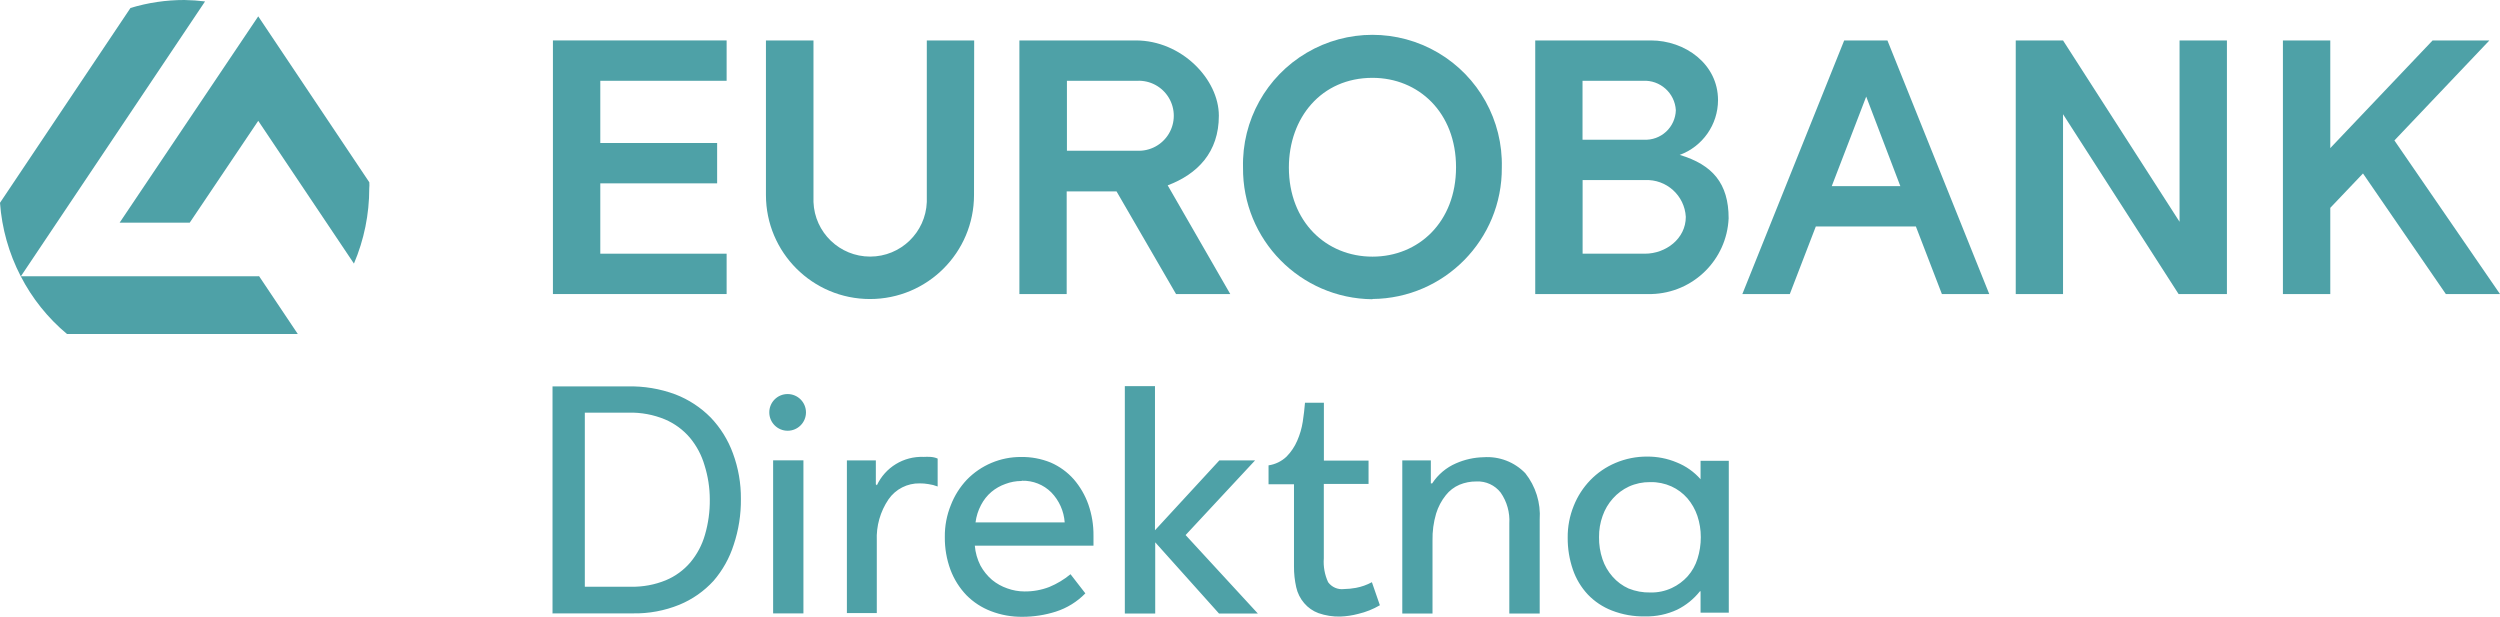
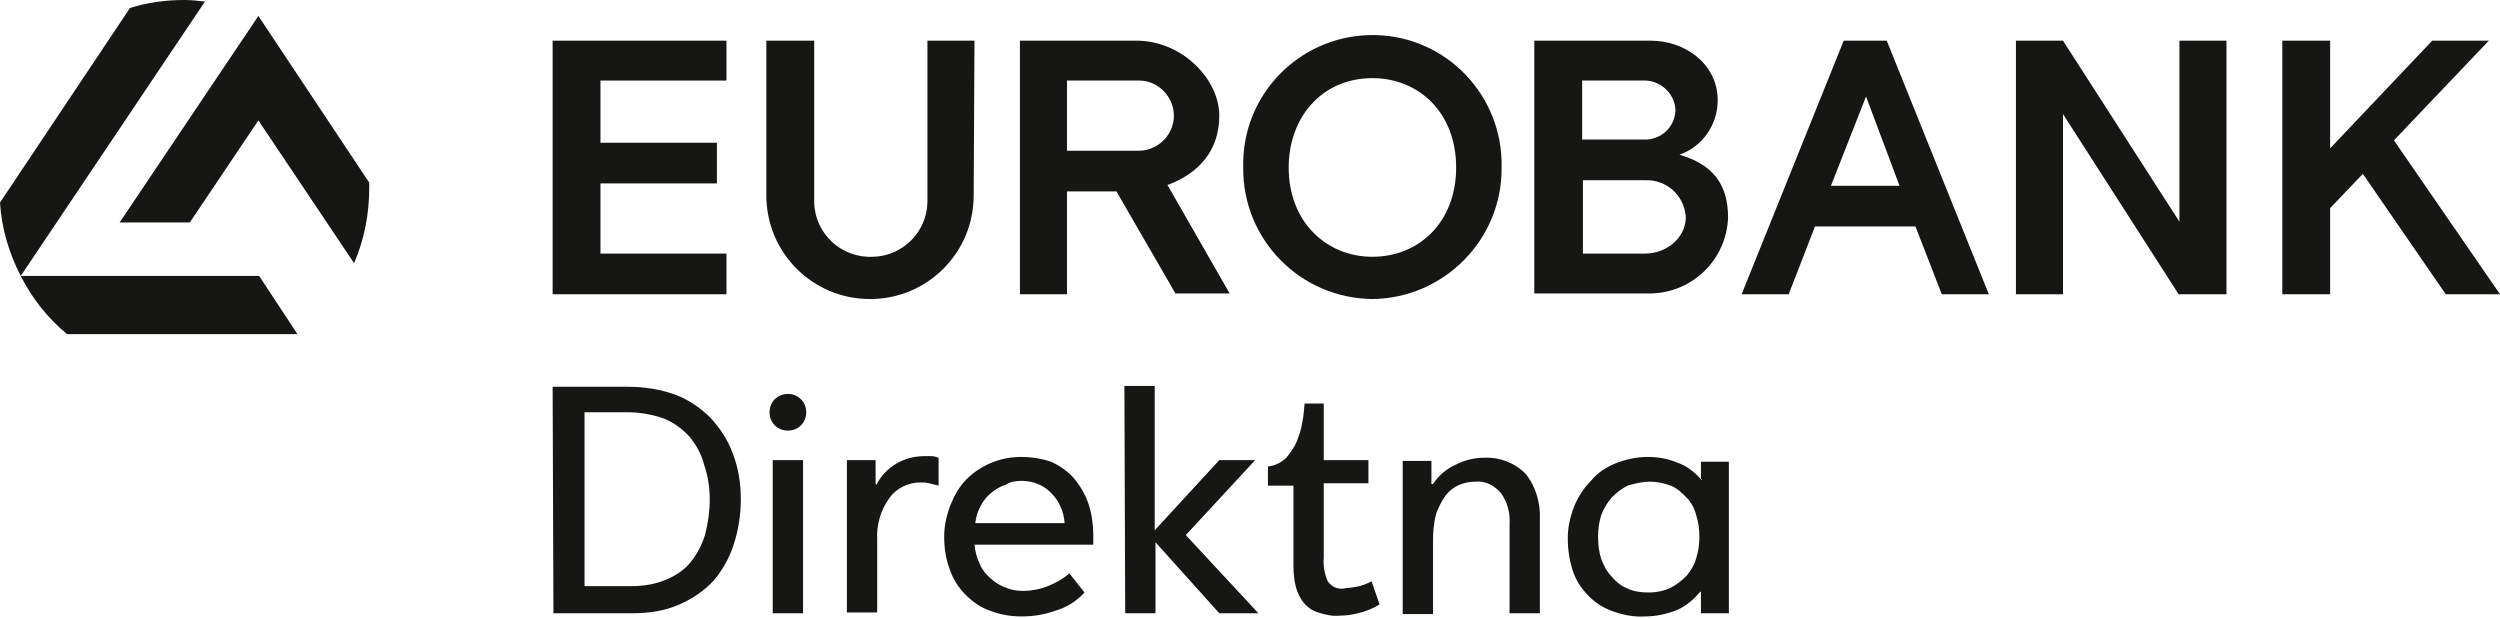
- <svg xmlns="http://www.w3.org/2000/svg" viewBox="0 0 313.47 77.36">
-   <defs>
-     <style>.cls-1{fill:#4ea1a7;fill-rule:evenodd;}</style>
-   </defs>
-   <g id="Layer_2" data-name="Layer 2">
-     <g id="Layer_1-2" data-name="Layer 1">
-       <path class="cls-1" d="M32.45,34.64H2.62L25.71.18v0h0A24.7,24.7,0,0,0,23.13,0a23.14,23.14,0,0,0-6.77,1h0L0,25.43H0a23.73,23.73,0,0,0,2.59,9.19l0,0a23.42,23.42,0,0,0,5.81,7.26H37.34l-4.88-7.29Z" />
-       <path class="cls-1" d="M46.31,22.86h0L32.38,2.05,15,27.92l0,0h8.79l8.59-12.77,12,17.9,0,0,0,0a24,24,0,0,0,1.92-9.43C46.33,23.41,46.32,23.16,46.31,22.86Z" />
-       <polygon class="cls-1" points="75.27 17.93 89.92 17.93 89.92 22.99 75.27 22.99 75.27 31.81 91.11 31.81 91.11 36.87 69.33 36.87 69.33 5.07 91.11 5.07 91.11 10.13 75.27 10.13 75.27 17.93" />
-       <path class="cls-1" d="M122.13,24.45a13,13,0,0,1-26.09,0V5.07H102V25.33a7.11,7.11,0,0,0,14.21,0V5.07h5.94Z" />
-       <path class="cls-1" d="M146.42,23.25l7.84,13.62h-6.8L140,24h-6.25V36.87h-5.93V5.07h14.59c5.75,0,10.42,4.87,10.42,9.44s-2.66,7.32-6.44,8.74Zm-3.84-13.12h-8.8V18.9h8.8a4.39,4.39,0,1,0,0-8.77Z" />
-       <path class="cls-1" d="M172.09,37.49A16.37,16.37,0,0,0,188.31,21a16.23,16.23,0,1,0-32.45,0,16.37,16.37,0,0,0,16.23,16.52Zm0-27.73c5.78,0,10.48,4.34,10.48,11.21s-4.7,11.21-10.48,11.21S161.61,27.83,161.61,21C161.61,14.78,165.67,9.76,172.09,9.76Z" />
-       <path class="cls-1" d="M198.44,17.52h7.69a3.81,3.81,0,0,0,4-3.7A3.92,3.92,0,0,0,206,10.13h-7.57v7.39Zm12.2,1.91c4.09,1.23,6.11,3.57,6.11,7.94a9.94,9.94,0,0,1-9.66,9.5H192.5V5.07H207c4.28,0,8.42,2.94,8.42,7.49a7.34,7.34,0,0,1-4.82,6.87Zm-4.38,12.38c2.6,0,5.12-1.87,5.12-4.62a4.89,4.89,0,0,0-5.12-4.61h-7.82v9.23Z" />
-       <polygon class="cls-1" points="286.25 5.07 292.19 5.07 292.19 18.57 305.02 5.07 312.14 5.07 300.23 17.61 313.47 36.87 306.68 36.87 296.29 21.75 292.19 26.06 292.19 36.87 286.25 36.87 286.25 5.07" />
-       <path class="cls-1" d="M229.63,23.34h8.65L234,12.11l-4.32,11.23Zm10.6,5.06H227.68l-3.26,8.47h-5.95l12.77-31.8h5.42l12.77,31.8h-5.94Z" />
-       <polygon class="cls-1" points="258.68 5.07 273.29 27.81 273.29 5.07 279.23 5.07 279.23 36.87 273.17 36.87 258.68 14.32 258.68 36.87 252.75 36.87 252.75 5.07 258.68 5.07" />
-       <path class="cls-1" d="M213.37,60.1l-.13,0a7.86,7.86,0,0,0-3-2.12,9.45,9.45,0,0,0-3.69-.73,10,10,0,0,0-4,.8,9.6,9.6,0,0,0-3.15,2.16,9.91,9.91,0,0,0-2.07,3.21,10.32,10.32,0,0,0-.76,4,12.08,12.08,0,0,0,.65,4,8.73,8.73,0,0,0,1.88,3.13,8.35,8.35,0,0,0,3,2,10.88,10.88,0,0,0,4.19.74,9.06,9.06,0,0,0,4-.84,8.37,8.37,0,0,0,2.86-2.31s0,0,0,0,0,0,.08,0v2.68h3.54V57.78h-3.54V60.1ZM189.26,76.93h3.8V65.15a8.44,8.44,0,0,0-1.81-5.82,6.63,6.63,0,0,0-5.22-2,9.06,9.06,0,0,0-3.45.76,6.77,6.77,0,0,0-3,2.52h-.17V57.73h-3.58v19.2h3.79V67.78a11.11,11.11,0,0,1,.45-3.38,6.91,6.91,0,0,1,1.22-2.31A4.36,4.36,0,0,1,183,60.78a5.41,5.41,0,0,1,2.12-.41,3.62,3.62,0,0,1,3.05,1.4,6.11,6.11,0,0,1,1.08,3.86v11.3ZM166,57.75V50.5h-2.37c-.06.75-.15,1.54-.28,2.38a9.51,9.51,0,0,1-.69,2.37,6.5,6.5,0,0,1-1.34,2,4.13,4.13,0,0,1-2.26,1.1v2.37h3.19V71a11.59,11.59,0,0,0,.28,2.63,4.58,4.58,0,0,0,1,2,4.32,4.32,0,0,0,1.79,1.25,7.76,7.76,0,0,0,2.74.43,10.28,10.28,0,0,0,2.26-.34,9.78,9.78,0,0,0,2.7-1.08l-1-2.89a6.8,6.8,0,0,1-2,.71,9.11,9.11,0,0,1-1.49.15,2.14,2.14,0,0,1-2-.86,6.08,6.08,0,0,1-.54-3V60.68h5.61V57.75ZM141.07,76.93h3.78V68l8,8.93h4.87l-9.06-9.84,8.71-9.36h-4.48l-8.07,8.76V48.42h-3.78V76.93ZM128,57.3a9.4,9.4,0,0,0-6.77,2.85,9.76,9.76,0,0,0-2,3.17,10.24,10.24,0,0,0-.76,4,11.51,11.51,0,0,0,.71,4.13,9.36,9.36,0,0,0,2,3.18,8.67,8.67,0,0,0,3.07,2,10.63,10.63,0,0,0,3.94.71,13.85,13.85,0,0,0,4.2-.65,9,9,0,0,0,3.7-2.29L134.23,72a10.46,10.46,0,0,1-2.66,1.6,8.38,8.38,0,0,1-3.12.56,6.35,6.35,0,0,1-2.14-.38,6.15,6.15,0,0,1-1.92-1.07,6.44,6.44,0,0,1-1.45-1.79,6.69,6.69,0,0,1-.71-2.5h14.88V67.18a11.55,11.55,0,0,0-.64-3.92,9.86,9.86,0,0,0-1.83-3.16A8.27,8.27,0,0,0,131.75,58,9.47,9.47,0,0,0,128,57.3Zm-18.06,3.52-.12-.09v-3h-3.63V76.87h3.75V67.8a8.57,8.57,0,0,1,1.47-5.19,4.65,4.65,0,0,1,3.93-2,6.16,6.16,0,0,1,1.07.09,4.94,4.94,0,0,1,1.16.3V57.5a2.59,2.59,0,0,0-.9-.21,7.31,7.31,0,0,0-.86,0,6.19,6.19,0,0,0-5.87,3.58Zm-13,16.09h3.8V57.72h-3.8V76.91Zm-27.58,0h10a14.74,14.74,0,0,0,5.82-1.08,12,12,0,0,0,4.29-3A12.89,12.89,0,0,0,92,68.3a17.56,17.56,0,0,0,.9-5.73,16.1,16.1,0,0,0-1-5.73,12.85,12.85,0,0,0-2.78-4.48,12.56,12.56,0,0,0-4.44-2.91,16.14,16.14,0,0,0-6-1H69.28V76.93ZM98.76,49.41a2.3,2.3,0,1,1-2.3,2.3,2.29,2.29,0,0,1,2.3-2.3ZM89,62.61a15.17,15.17,0,0,1-.61,4.46,9.43,9.43,0,0,1-1.83,3.45,8.21,8.21,0,0,1-3.08,2.24,11,11,0,0,1-4.36.81H73.33V51.74h5.53a11.19,11.19,0,0,1,4.5.84,8.44,8.44,0,0,1,3.15,2.31,9.6,9.6,0,0,1,1.83,3.45A14.31,14.31,0,0,1,89,62.61Zm39.15-2.33a5,5,0,0,1,3.67,1.46,6,6,0,0,1,1.68,3.76H122.32a6.34,6.34,0,0,1,.69-2.18,5.43,5.43,0,0,1,1.3-1.64,5.63,5.63,0,0,1,1.76-1,5.69,5.69,0,0,1,2-.37Zm78.8.17a6.15,6.15,0,0,1,2.63.54,5.89,5.89,0,0,1,2,1.49,6.7,6.7,0,0,1,1.25,2.2,8.35,8.35,0,0,1,.43,2.67,8.87,8.87,0,0,1-.41,2.7,6,6,0,0,1-1.23,2.2,6.2,6.2,0,0,1-2,1.48,6,6,0,0,1-2.68.56,6.9,6.9,0,0,1-2.74-.5,5.88,5.88,0,0,1-2-1.48,6.34,6.34,0,0,1-1.27-2.2,8.32,8.32,0,0,1-.43-2.76,7.6,7.6,0,0,1,.45-2.67,6.43,6.43,0,0,1,1.29-2.18,6.19,6.19,0,0,1,2-1.49A6.29,6.29,0,0,1,206.9,60.45Z" />
+ <svg xmlns="http://www.w3.org/2000/svg" version="1.1" id="Layer_1" x="0px" y="0px" viewBox="0 0 313.5 77.4" style="enable-background:new 0 0 313.5 77.4;" xml:space="preserve">
+   <style type="text/css">
+ 	.st0{fill-rule:evenodd;clip-rule:evenodd;fill:#161615;}
+ </style>
+   <g id="Layer_2_00000068650850156100516140000017074137077452461705_">
+     <g id="Layer_1-2">
+       <path class="st0" d="M32.5,34.6H2.6L25.7,0.2l0,0l0,0C24.9,0.1,24,0,23.1,0c-2.3,0-4.6,0.3-6.8,1l0,0L0,25.4l0,0    c0.2,3.2,1.1,6.3,2.6,9.2l0,0C4,37.4,6,39.9,8.4,41.9h28.9L32.5,34.6L32.5,34.6z" />
+       <path class="st0" d="M46.3,22.9L46.3,22.9L32.4,2L15,27.9l0,0h8.8l8.6-12.8l12,17.9l0,0l0,0c1.3-3,1.9-6.2,1.9-9.4    C46.3,23.4,46.3,23.2,46.3,22.9z" />
+       <polygon class="st0" points="75.3,17.9 89.9,17.9 89.9,23 75.3,23 75.3,31.8 91.1,31.8 91.1,36.9 69.3,36.9 69.3,5.1 91.1,5.1     91.1,10.1 75.3,10.1   " />
+       <path class="st0" d="M122.1,24.5c0,7.2-5.8,13-13,13c-7.2,0-13-5.8-13-13V5.1h6v20.3c0.1,3.9,3.4,7,7.4,6.8    c3.7-0.1,6.7-3.1,6.8-6.8V5.1h5.9L122.1,24.5z" />
+       <path class="st0" d="M146.4,23.2l7.8,13.6h-6.8L140,24h-6.2v12.9h-5.9V5.1h14.6c5.8,0,10.4,4.9,10.4,9.4S150.2,21.8,146.4,23.2    L146.4,23.2z M142.6,10.1h-8.8v8.8h8.8c2.4,0.1,4.5-1.8,4.6-4.2s-1.8-4.5-4.2-4.6C142.9,10.1,142.7,10.1,142.6,10.1z" />
+       <path class="st0" d="M172.1,37.5c9-0.1,16.3-7.5,16.2-16.5c0.2-9-6.9-16.4-15.8-16.6c-9-0.2-16.4,6.9-16.6,15.8c0,0.3,0,0.5,0,0.8    C155.8,30,163,37.4,172.1,37.5C172.1,37.5,172.1,37.5,172.1,37.5L172.1,37.5z M172.1,9.8c5.8,0,10.5,4.3,10.5,11.2    s-4.7,11.2-10.5,11.2s-10.5-4.4-10.5-11.2C161.6,14.8,165.7,9.8,172.1,9.8z" />
+       <path class="st0" d="M198.4,17.5h7.7c2.1,0.1,3.9-1.5,4-3.6c0,0,0-0.1,0-0.1c-0.1-2.2-2-3.8-4.1-3.7h-7.6L198.4,17.5L198.4,17.5z     M210.6,19.4c4.1,1.2,6.1,3.6,6.1,7.9c-0.2,5.2-4.4,9.4-9.7,9.5h-14.6V5.1H207c4.3,0,8.4,2.9,8.4,7.5    C215.4,15.6,213.5,18.4,210.6,19.4L210.6,19.4z M206.3,31.8c2.6,0,5.1-1.9,5.1-4.6c-0.2-2.7-2.4-4.7-5.1-4.6h-7.8v9.2H206.3z" />
+       <polygon class="st0" points="286.2,5.1 292.2,5.1 292.2,18.6 305,5.1 312.1,5.1 300.2,17.6 313.5,36.9 306.7,36.9 296.3,21.8     292.2,26.1 292.2,36.9 286.2,36.9   " />
+       <path class="st0" d="M229.6,23.3h8.6L234,12.1L229.6,23.3L229.6,23.3z M240.2,28.4h-12.6l-3.3,8.5h-5.9l12.8-31.8h5.4l12.8,31.8    h-5.9L240.2,28.4z" />
+       <polygon class="st0" points="258.7,5.1 273.3,27.8 273.3,5.1 279.2,5.1 279.2,36.9 273.2,36.9 258.7,14.3 258.7,36.9 252.8,36.9     252.8,5.1   " />
+       <path class="st0" d="M213.4,60.1h-0.1c-0.8-0.9-1.8-1.7-3-2.1c-1.2-0.5-2.4-0.7-3.7-0.7c-1.4,0-2.7,0.3-4,0.8    c-1.2,0.5-2.3,1.2-3.1,2.2c-0.9,0.9-1.6,2-2.1,3.2c-0.5,1.3-0.8,2.6-0.8,4c0,1.4,0.2,2.7,0.6,4c0.4,1.2,1,2.2,1.9,3.1    c0.8,0.9,1.9,1.6,3,2c1.3,0.5,2.8,0.8,4.2,0.7c1.4,0,2.7-0.3,4-0.8c1.1-0.5,2.1-1.3,2.9-2.3l0,0c0,0,0,0,0.1,0v2.7h3.5v-19h-3.5    v2.3H213.4z M189.3,76.9h3.8V65.2c0.1-2.1-0.5-4.2-1.8-5.8c-1.4-1.4-3.3-2.1-5.2-2c-1.2,0-2.4,0.3-3.4,0.8c-1.2,0.5-2.3,1.4-3,2.5    h-0.2v-2.9h-3.6v19.2h3.8v-9.2c0-1.1,0.1-2.3,0.4-3.4c0.3-0.8,0.7-1.6,1.2-2.3c0.5-0.6,1-1,1.7-1.3c0.7-0.3,1.4-0.4,2.1-0.4    c1.2-0.1,2.3,0.5,3.1,1.4c0.8,1.1,1.2,2.5,1.1,3.9L189.3,76.9L189.3,76.9z M166,57.8v-7.2h-2.4c-0.1,0.8-0.1,1.5-0.3,2.4    c-0.1,0.8-0.4,1.6-0.7,2.4c-0.3,0.7-0.8,1.4-1.3,2c-0.6,0.6-1.4,1-2.3,1.1v2.4h3.2V71c0,0.9,0.1,1.8,0.3,2.6c0.2,0.7,0.5,1.4,1,2    c0.5,0.6,1.1,1,1.8,1.2c0.9,0.3,1.8,0.5,2.7,0.4c0.8,0,1.5-0.1,2.3-0.3c0.9-0.2,1.9-0.6,2.7-1.1l-1-2.9c-0.6,0.3-1.3,0.6-2,0.7    c-0.5,0.1-1,0.1-1.5,0.2c-0.8,0.1-1.5-0.2-2-0.9c-0.4-0.9-0.6-2-0.5-3v-9.3h5.6v-2.9H166z M141.1,76.9h3.8V68l8,8.9h4.9l-9.1-9.8    l8.7-9.4h-4.5l-8.1,8.8V48.4H141L141.1,76.9L141.1,76.9z M128,57.3c-2.5,0-5,1-6.8,2.8c-0.9,0.9-1.5,2-2,3.2    c-0.5,1.3-0.8,2.6-0.8,4c0,1.4,0.2,2.8,0.7,4.1c0.4,1.2,1.1,2.3,2,3.2c0.9,0.9,1.9,1.6,3.1,2c1.3,0.5,2.6,0.7,3.9,0.7    c1.4,0,2.8-0.2,4.2-0.7c1.4-0.4,2.7-1.2,3.7-2.3l-1.9-2.4c-0.8,0.7-1.7,1.2-2.7,1.6c-1,0.4-2.1,0.6-3.1,0.6    c-0.7,0-1.5-0.1-2.1-0.4c-0.7-0.2-1.3-0.6-1.9-1.1c-0.6-0.5-1.1-1.1-1.4-1.8c-0.4-0.8-0.6-1.6-0.7-2.5h14.9v-1.2    c0-1.3-0.2-2.7-0.6-3.9c-0.4-1.2-1-2.2-1.8-3.2c-0.8-0.9-1.8-1.6-2.9-2.1C130.6,57.5,129.3,57.3,128,57.3z M109.9,60.8l-0.1-0.1    v-3h-3.6v19.1h3.8v-9.1c-0.1-1.8,0.4-3.7,1.5-5.2c0.9-1.3,2.4-2,3.9-2c0.4,0,0.7,0,1.1,0.1c0.4,0.1,0.8,0.2,1.2,0.3v-3.5    c-0.3-0.1-0.6-0.2-0.9-0.2c-0.3,0-0.6,0-0.9,0C113.3,57.2,111,58.6,109.9,60.8L109.9,60.8z M96.9,76.9h3.8V57.7h-3.8V76.9z     M69.4,76.9h10c2,0,4-0.3,5.8-1.1c1.6-0.7,3.1-1.7,4.3-3c1.1-1.3,2-2.9,2.5-4.5c0.6-1.8,0.9-3.8,0.9-5.7c0-2-0.3-3.9-1-5.7    c-0.6-1.7-1.6-3.2-2.8-4.5c-1.3-1.3-2.8-2.3-4.4-2.9c-1.9-0.7-4-1-6-1h-9.4L69.4,76.9L69.4,76.9z M98.8,49.4c1.3,0,2.3,1,2.3,2.3    s-1,2.3-2.3,2.3c-1.3,0-2.3-1-2.3-2.3C96.5,50.4,97.5,49.4,98.8,49.4C98.7,49.4,98.8,49.4,98.8,49.4z M89,62.6    c0,1.5-0.2,3-0.6,4.5c-0.4,1.3-1,2.4-1.8,3.4c-0.8,1-1.9,1.7-3.1,2.2c-1.4,0.6-2.9,0.8-4.4,0.8h-5.8V51.7h5.5    c1.5,0,3.1,0.3,4.5,0.8c1.2,0.5,2.3,1.3,3.2,2.3c0.8,1,1.5,2.2,1.8,3.5C88.8,59.7,89,61.2,89,62.6z M128.1,60.3    c1.4,0,2.7,0.5,3.7,1.5c1,1,1.6,2.3,1.7,3.8h-11.2c0.1-0.8,0.3-1.5,0.7-2.2c0.3-0.6,0.8-1.2,1.3-1.6c0.5-0.4,1.1-0.8,1.8-1    C126.7,60.4,127.4,60.3,128.1,60.3L128.1,60.3z M206.9,60.4c0.9,0,1.8,0.2,2.6,0.5c0.8,0.3,1.4,0.9,2,1.5c0.6,0.6,1,1.4,1.2,2.2    c0.3,0.9,0.4,1.8,0.4,2.7c0,0.9-0.1,1.8-0.4,2.7c-0.2,0.8-0.7,1.6-1.2,2.2c-0.6,0.6-1.2,1.1-2,1.5c-0.8,0.4-1.8,0.6-2.7,0.6    c-0.9,0-1.9-0.1-2.7-0.5c-0.8-0.3-1.4-0.8-2-1.5c-0.6-0.6-1-1.4-1.3-2.2c-0.3-0.9-0.4-1.8-0.4-2.8c0-0.9,0.1-1.8,0.4-2.7    c0.3-0.8,0.7-1.5,1.3-2.2c0.6-0.6,1.2-1.1,2-1.5C205.1,60.6,206,60.4,206.9,60.4L206.9,60.4z" />
    </g>
  </g>
</svg>
